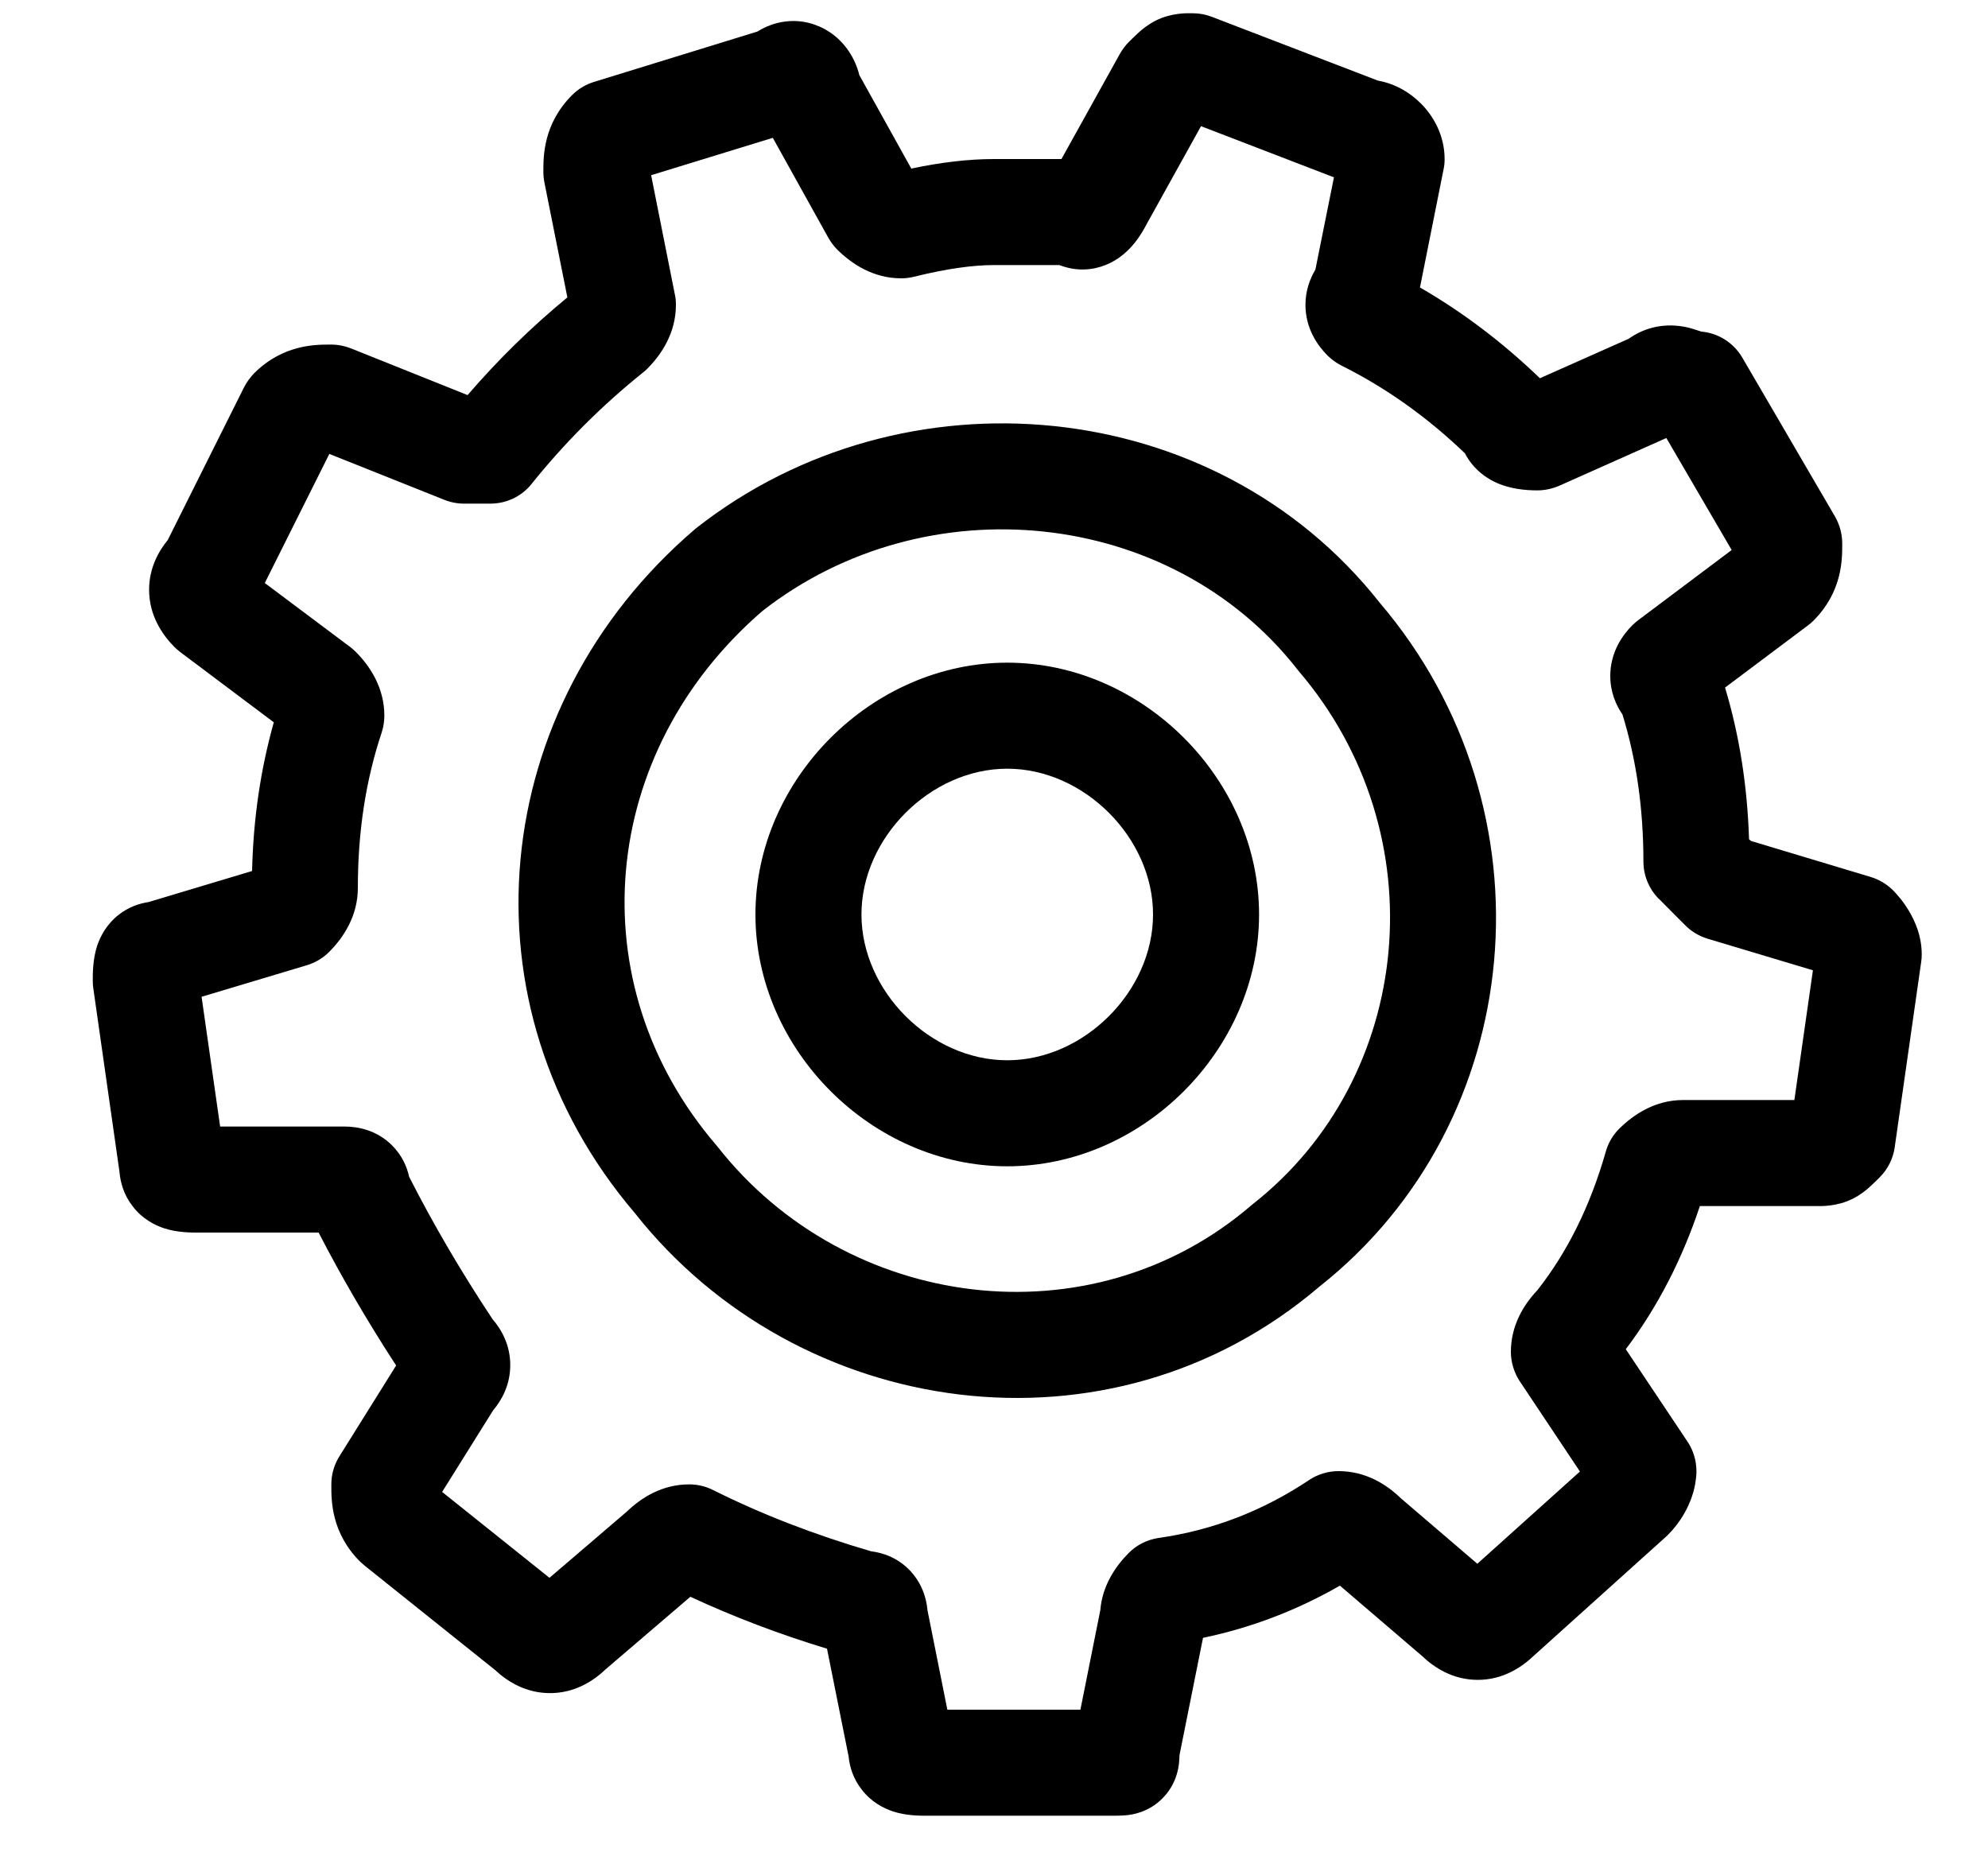
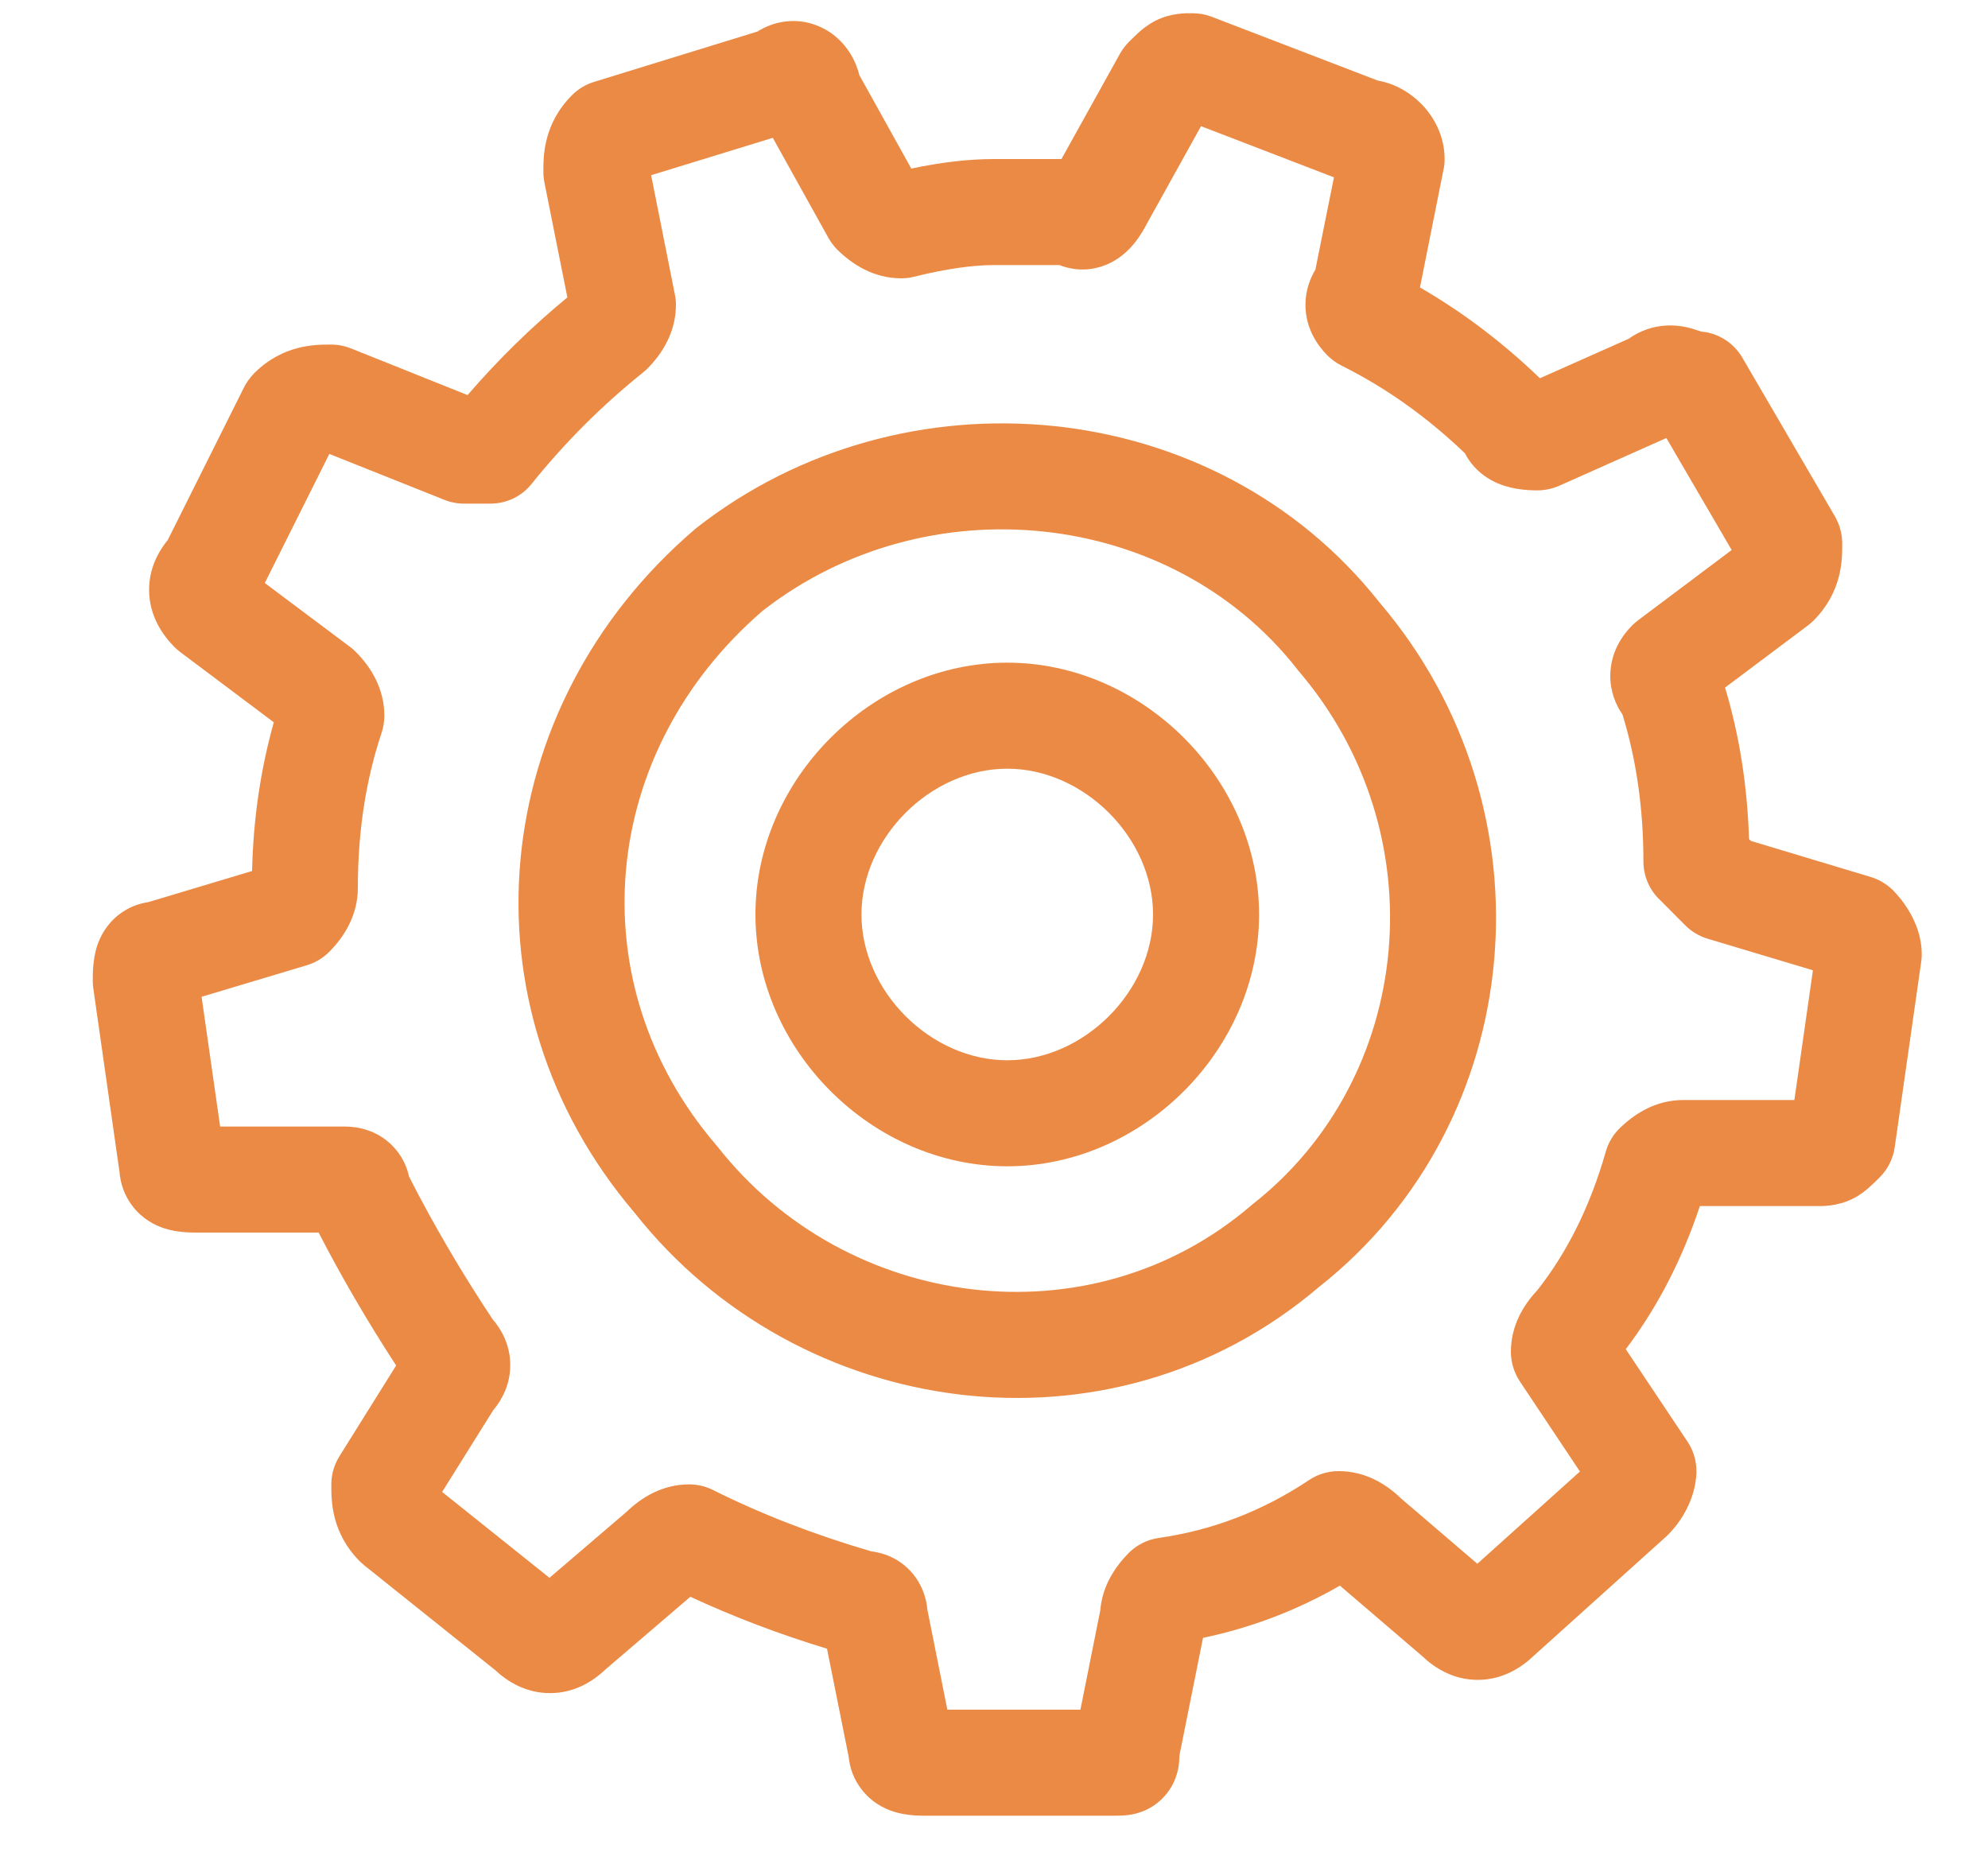
<svg xmlns="http://www.w3.org/2000/svg" width="15" height="14" viewBox="0 0 15 14" fill="none">
-   <path d="M9.062 0.952L8.654 1.687C8.612 1.768 8.531 1.907 8.379 1.983C8.285 2.03 8.171 2.049 8.053 2.019C8.032 2.014 8.012 2.007 7.993 2H7.5C7.342 2 7.143 2.027 6.897 2.088C6.865 2.096 6.833 2.1 6.8 2.1C6.59 2.1 6.428 1.993 6.317 1.883C6.291 1.857 6.269 1.827 6.25 1.794L5.831 1.04L4.913 1.322L5.092 2.222C5.098 2.247 5.1 2.274 5.1 2.3C5.1 2.51 4.993 2.673 4.883 2.783C4.873 2.793 4.862 2.803 4.85 2.812C4.54 3.061 4.261 3.34 4.012 3.65C3.937 3.745 3.822 3.8 3.7 3.8H3.501C3.45 3.8 3.399 3.79 3.352 3.771L2.485 3.425L1.998 4.399L2.64 4.88C2.655 4.891 2.67 4.904 2.683 4.917C2.793 5.027 2.9 5.19 2.9 5.4C2.9 5.443 2.893 5.486 2.88 5.527C2.761 5.882 2.7 6.272 2.7 6.7C2.7 6.91 2.593 7.073 2.483 7.183C2.436 7.23 2.378 7.264 2.315 7.283L1.521 7.521L1.661 8.5H2.6C2.695 8.5 2.84 8.524 2.958 8.642C3.033 8.717 3.07 8.802 3.087 8.879C3.268 9.235 3.478 9.594 3.716 9.953C3.784 10.032 3.85 10.148 3.85 10.3C3.85 10.448 3.787 10.563 3.721 10.641L3.336 11.257L4.146 11.905L4.73 11.405C4.84 11.299 4.998 11.2 5.2 11.2C5.262 11.2 5.323 11.214 5.379 11.242C5.745 11.425 6.142 11.579 6.573 11.705C6.661 11.716 6.767 11.751 6.858 11.842C6.956 11.941 6.99 12.058 6.998 12.149L7.148 12.9H8.152L8.302 12.15C8.317 11.964 8.416 11.819 8.517 11.717C8.578 11.656 8.658 11.616 8.744 11.604C9.15 11.546 9.527 11.401 9.878 11.167C9.944 11.123 10.021 11.1 10.1 11.1C10.303 11.1 10.461 11.199 10.57 11.305L11.147 11.799L11.921 11.103L11.467 10.422C11.424 10.356 11.4 10.279 11.4 10.2C11.4 10.001 11.496 9.845 11.599 9.736C11.823 9.452 11.997 9.106 12.116 8.69C12.134 8.625 12.169 8.565 12.217 8.517C12.328 8.407 12.49 8.3 12.7 8.3H13.539L13.679 7.321L12.885 7.083C12.822 7.064 12.764 7.03 12.717 6.983L12.716 6.981C12.713 6.979 12.718 6.983 12.715 6.981L12.653 6.919C12.65 6.916 12.655 6.921 12.652 6.918L12.52 6.785C12.518 6.783 12.521 6.787 12.519 6.784L12.517 6.783C12.442 6.708 12.4 6.606 12.4 6.5C12.4 6.098 12.346 5.729 12.242 5.391C12.191 5.317 12.15 5.219 12.15 5.1C12.15 4.923 12.24 4.794 12.317 4.717C12.331 4.704 12.345 4.691 12.36 4.68L13.066 4.15L12.573 3.305L11.763 3.666C11.711 3.688 11.656 3.7 11.6 3.7C11.513 3.7 11.388 3.691 11.271 3.633C11.207 3.601 11.135 3.548 11.08 3.466C11.07 3.451 11.061 3.435 11.053 3.42C10.766 3.145 10.456 2.925 10.121 2.758C10.083 2.739 10.048 2.713 10.017 2.683C9.94 2.606 9.85 2.477 9.85 2.3C9.85 2.194 9.883 2.105 9.925 2.034L10.065 1.338L9.062 0.952ZM14 7C14.283 6.717 14.283 6.717 14.283 6.717L14.284 6.718L14.286 6.72L14.289 6.723L14.297 6.732C14.303 6.738 14.311 6.747 14.319 6.757C14.337 6.777 14.36 6.805 14.383 6.841C14.421 6.898 14.5 7.03 14.5 7.2C14.5 7.219 14.499 7.238 14.496 7.257L14.296 8.657C14.284 8.742 14.244 8.822 14.183 8.883L14.179 8.887C14.158 8.908 14.132 8.934 14.108 8.955C14.082 8.979 14.039 9.015 13.979 9.045C13.862 9.104 13.74 9.101 13.707 9.1C13.704 9.1 13.7 9.1 13.7 9.1H12.826C12.692 9.503 12.506 9.864 12.267 10.18L12.733 10.878C12.777 10.944 12.8 11.021 12.8 11.1L12.4 11.1C12.8 11.1 12.8 11.1 12.8 11.1L12.8 11.102L12.8 11.103L12.8 11.107L12.8 11.114C12.8 11.119 12.799 11.125 12.799 11.131C12.798 11.143 12.797 11.158 12.794 11.174C12.79 11.206 12.782 11.245 12.767 11.289C12.737 11.378 12.682 11.484 12.583 11.583C12.578 11.588 12.573 11.593 12.568 11.597L11.574 12.492C11.48 12.582 11.338 12.675 11.15 12.675C10.965 12.675 10.824 12.585 10.73 12.495L10.11 11.964C9.785 12.151 9.44 12.282 9.077 12.358L8.9 13.241C8.899 13.259 8.898 13.281 8.896 13.302C8.892 13.341 8.876 13.465 8.77 13.57C8.665 13.676 8.541 13.692 8.502 13.696C8.464 13.7 8.423 13.7 8.405 13.7L8.4 13.7H7C6.998 13.7 6.995 13.7 6.992 13.7C6.954 13.7 6.84 13.702 6.736 13.667C6.668 13.644 6.575 13.598 6.502 13.503C6.439 13.423 6.411 13.334 6.403 13.253L6.24 12.44C5.878 12.33 5.534 12.199 5.209 12.048L4.57 12.595C4.476 12.685 4.335 12.775 4.15 12.775C3.969 12.775 3.83 12.689 3.736 12.601L2.75 11.812C2.739 11.803 2.728 11.793 2.717 11.783C2.499 11.565 2.5 11.321 2.5 11.21C2.5 11.206 2.5 11.203 2.5 11.2C2.5 11.125 2.521 11.052 2.561 10.988L2.989 10.303C2.772 9.97 2.577 9.635 2.404 9.3H1.5C1.498 9.3 1.495 9.3 1.492 9.3C1.454 9.3 1.34 9.302 1.236 9.267C1.168 9.244 1.075 9.198 1.002 9.103C0.935 9.018 0.908 8.923 0.901 8.838L0.704 7.457C0.701 7.438 0.7 7.419 0.7 7.4C0.7 7.398 0.7 7.395 0.7 7.392C0.7 7.354 0.699 7.24 0.733 7.136C0.756 7.068 0.802 6.975 0.897 6.901C0.969 6.845 1.048 6.817 1.122 6.806L1.902 6.572C1.911 6.18 1.966 5.805 2.066 5.45L1.36 4.92C1.345 4.909 1.331 4.896 1.317 4.883C1.224 4.789 1.125 4.644 1.125 4.45C1.125 4.292 1.191 4.166 1.266 4.074L1.842 2.921C1.862 2.883 1.887 2.848 1.917 2.817C2.135 2.599 2.38 2.6 2.491 2.6C2.494 2.6 2.497 2.6 2.5 2.6C2.551 2.6 2.601 2.61 2.649 2.629L3.528 2.981C3.758 2.714 4.009 2.468 4.281 2.244L4.108 1.378C4.103 1.353 4.1 1.326 4.1 1.3C4.1 1.297 4.1 1.294 4.1 1.29C4.1 1.179 4.099 0.935 4.317 0.717C4.363 0.671 4.42 0.637 4.482 0.618L5.715 0.238C5.773 0.202 5.842 0.173 5.921 0.163C6.052 0.145 6.17 0.183 6.26 0.242C6.379 0.322 6.453 0.442 6.484 0.567L6.876 1.272C7.098 1.225 7.307 1.2 7.5 1.2H8.009L8.45 0.406C8.469 0.373 8.491 0.343 8.517 0.317L8.521 0.313C8.543 0.292 8.568 0.266 8.592 0.245C8.618 0.221 8.662 0.185 8.721 0.155C8.838 0.096 8.96 0.099 8.994 0.1C8.996 0.1 9 0.1 9 0.1C9.049 0.1 9.098 0.109 9.144 0.127L10.396 0.608C10.532 0.632 10.644 0.703 10.72 0.78C10.814 0.873 10.9 1.02 10.9 1.2C10.9 1.226 10.898 1.253 10.892 1.278L10.714 2.169C11.038 2.356 11.34 2.585 11.619 2.854L12.289 2.556C12.351 2.512 12.422 2.48 12.501 2.465C12.606 2.445 12.695 2.461 12.747 2.474C12.774 2.481 12.797 2.489 12.812 2.494C12.821 2.497 12.827 2.498 12.831 2.5C12.833 2.501 12.837 2.502 12.837 2.502C12.965 2.513 13.08 2.586 13.146 2.698L13.846 3.898C13.881 3.96 13.9 4.029 13.9 4.1C13.9 4.103 13.9 4.106 13.9 4.11C13.9 4.221 13.901 4.465 13.683 4.683C13.67 4.696 13.655 4.709 13.64 4.72L13.016 5.188C13.125 5.55 13.184 5.931 13.197 6.332L13.211 6.345L14.115 6.617C14.178 6.636 14.236 6.671 14.283 6.717L14 7ZM12.85 2.506L12.847 2.505ZM10.409 4.546C9.164 2.97 6.815 2.758 5.253 3.985C5.249 3.989 5.244 3.993 5.24 3.996C3.682 5.331 3.447 7.579 4.791 9.154C6.021 10.712 8.371 11.059 9.954 9.709C11.53 8.465 11.745 6.112 10.409 4.546ZM5.754 4.609C6.989 3.645 8.831 3.832 9.786 5.047C9.789 5.052 9.793 5.056 9.796 5.06C10.853 6.293 10.669 8.13 9.453 9.085C9.449 9.089 9.444 9.093 9.44 9.096C8.225 10.138 6.384 9.887 5.415 8.653C5.411 8.648 5.408 8.644 5.404 8.64C4.356 7.417 4.52 5.673 5.754 4.609Z" fill="black" />
-   <path d="M7.6 5.8C7.021 5.8 6.5 6.321 6.5 6.9C6.5 7.479 7.021 8 7.6 8C8.179 8 8.7 7.479 8.7 6.9C8.7 6.321 8.179 5.8 7.6 5.8ZM5.7 6.9C5.7 5.879 6.579 5 7.6 5C8.621 5 9.5 5.879 9.5 6.9C9.5 7.921 8.621 8.8 7.6 8.8C6.579 8.8 5.7 7.921 5.7 6.9Z" fill="black" />
+   <path d="M9.062 0.952L8.654 1.687C8.612 1.768 8.531 1.907 8.379 1.983C8.285 2.03 8.171 2.049 8.053 2.019C8.032 2.014 8.012 2.007 7.993 2H7.5C7.342 2 7.143 2.027 6.897 2.088C6.865 2.096 6.833 2.1 6.8 2.1C6.59 2.1 6.428 1.993 6.317 1.883C6.291 1.857 6.269 1.827 6.25 1.794L5.831 1.04L4.913 1.322L5.092 2.222C5.098 2.247 5.1 2.274 5.1 2.3C5.1 2.51 4.993 2.673 4.883 2.783C4.873 2.793 4.862 2.803 4.85 2.812C4.54 3.061 4.261 3.34 4.012 3.65C3.937 3.745 3.822 3.8 3.7 3.8H3.501C3.45 3.8 3.399 3.79 3.352 3.771L2.485 3.425L1.998 4.399L2.64 4.88C2.655 4.891 2.67 4.904 2.683 4.917C2.793 5.027 2.9 5.19 2.9 5.4C2.9 5.443 2.893 5.486 2.88 5.527C2.761 5.882 2.7 6.272 2.7 6.7C2.7 6.91 2.593 7.073 2.483 7.183C2.436 7.23 2.378 7.264 2.315 7.283L1.521 7.521L1.661 8.5H2.6C2.695 8.5 2.84 8.524 2.958 8.642C3.033 8.717 3.07 8.802 3.087 8.879C3.268 9.235 3.478 9.594 3.716 9.953C3.784 10.032 3.85 10.148 3.85 10.3C3.85 10.448 3.787 10.563 3.721 10.641L3.336 11.257L4.146 11.905L4.73 11.405C4.84 11.299 4.998 11.2 5.2 11.2C5.262 11.2 5.323 11.214 5.379 11.242C5.745 11.425 6.142 11.579 6.573 11.705C6.661 11.716 6.767 11.751 6.858 11.842C6.956 11.941 6.99 12.058 6.998 12.149L7.148 12.9H8.152L8.302 12.15C8.317 11.964 8.416 11.819 8.517 11.717C8.578 11.656 8.658 11.616 8.744 11.604C9.15 11.546 9.527 11.401 9.878 11.167C9.944 11.123 10.021 11.1 10.1 11.1C10.303 11.1 10.461 11.199 10.57 11.305L11.147 11.799L11.921 11.103L11.467 10.422C11.424 10.356 11.4 10.279 11.4 10.2C11.4 10.001 11.496 9.845 11.599 9.736C11.823 9.452 11.997 9.106 12.116 8.69C12.134 8.625 12.169 8.565 12.217 8.517C12.328 8.407 12.49 8.3 12.7 8.3H13.539L13.679 7.321L12.885 7.083C12.822 7.064 12.764 7.03 12.717 6.983L12.716 6.981C12.713 6.979 12.718 6.983 12.715 6.981L12.653 6.919C12.65 6.916 12.655 6.921 12.652 6.918L12.52 6.785C12.518 6.783 12.521 6.787 12.519 6.784L12.517 6.783C12.442 6.708 12.4 6.606 12.4 6.5C12.4 6.098 12.346 5.729 12.242 5.391C12.191 5.317 12.15 5.219 12.15 5.1C12.15 4.923 12.24 4.794 12.317 4.717C12.331 4.704 12.345 4.691 12.36 4.68L13.066 4.15L12.573 3.305L11.763 3.666C11.711 3.688 11.656 3.7 11.6 3.7C11.513 3.7 11.388 3.691 11.271 3.633C11.207 3.601 11.135 3.548 11.08 3.466C11.07 3.451 11.061 3.435 11.053 3.42C10.766 3.145 10.456 2.925 10.121 2.758C10.083 2.739 10.048 2.713 10.017 2.683C9.94 2.606 9.85 2.477 9.85 2.3C9.85 2.194 9.883 2.105 9.925 2.034L10.065 1.338L9.062 0.952ZM14 7C14.283 6.717 14.283 6.717 14.283 6.717L14.284 6.718L14.286 6.72L14.289 6.723L14.297 6.732C14.303 6.738 14.311 6.747 14.319 6.757C14.337 6.777 14.36 6.805 14.383 6.841C14.421 6.898 14.5 7.03 14.5 7.2C14.5 7.219 14.499 7.238 14.496 7.257L14.296 8.657C14.284 8.742 14.244 8.822 14.183 8.883L14.179 8.887C14.158 8.908 14.132 8.934 14.108 8.955C14.082 8.979 14.039 9.015 13.979 9.045C13.862 9.104 13.74 9.101 13.707 9.1C13.704 9.1 13.7 9.1 13.7 9.1H12.826C12.692 9.503 12.506 9.864 12.267 10.18L12.733 10.878C12.777 10.944 12.8 11.021 12.8 11.1L12.4 11.1C12.8 11.1 12.8 11.1 12.8 11.1L12.8 11.102L12.8 11.103L12.8 11.107L12.8 11.114C12.8 11.119 12.799 11.125 12.799 11.131C12.798 11.143 12.797 11.158 12.794 11.174C12.79 11.206 12.782 11.245 12.767 11.289C12.737 11.378 12.682 11.484 12.583 11.583C12.578 11.588 12.573 11.593 12.568 11.597L11.574 12.492C11.48 12.582 11.338 12.675 11.15 12.675C10.965 12.675 10.824 12.585 10.73 12.495L10.11 11.964C9.785 12.151 9.44 12.282 9.077 12.358L8.9 13.241C8.899 13.259 8.898 13.281 8.896 13.302C8.892 13.341 8.876 13.465 8.77 13.57C8.665 13.676 8.541 13.692 8.502 13.696C8.464 13.7 8.423 13.7 8.405 13.7L8.4 13.7H7C6.998 13.7 6.995 13.7 6.992 13.7C6.954 13.7 6.84 13.702 6.736 13.667C6.668 13.644 6.575 13.598 6.502 13.503C6.439 13.423 6.411 13.334 6.403 13.253L6.24 12.44C5.878 12.33 5.534 12.199 5.209 12.048L4.57 12.595C4.476 12.685 4.335 12.775 4.15 12.775C3.969 12.775 3.83 12.689 3.736 12.601L2.75 11.812C2.739 11.803 2.728 11.793 2.717 11.783C2.499 11.565 2.5 11.321 2.5 11.21C2.5 11.206 2.5 11.203 2.5 11.2C2.5 11.125 2.521 11.052 2.561 10.988L2.989 10.303C2.772 9.97 2.577 9.635 2.404 9.3H1.5C1.498 9.3 1.495 9.3 1.492 9.3C1.454 9.3 1.34 9.302 1.236 9.267C1.168 9.244 1.075 9.198 1.002 9.103C0.935 9.018 0.908 8.923 0.901 8.838L0.704 7.457C0.701 7.438 0.7 7.419 0.7 7.4C0.7 7.398 0.7 7.395 0.7 7.392C0.7 7.354 0.699 7.24 0.733 7.136C0.756 7.068 0.802 6.975 0.897 6.901C0.969 6.845 1.048 6.817 1.122 6.806L1.902 6.572C1.911 6.18 1.966 5.805 2.066 5.45L1.36 4.92C1.345 4.909 1.331 4.896 1.317 4.883C1.224 4.789 1.125 4.644 1.125 4.45C1.125 4.292 1.191 4.166 1.266 4.074L1.842 2.921C1.862 2.883 1.887 2.848 1.917 2.817C2.135 2.599 2.38 2.6 2.491 2.6C2.494 2.6 2.497 2.6 2.5 2.6C2.551 2.6 2.601 2.61 2.649 2.629L3.528 2.981C3.758 2.714 4.009 2.468 4.281 2.244L4.108 1.378C4.103 1.353 4.1 1.326 4.1 1.3C4.1 1.297 4.1 1.294 4.1 1.29C4.1 1.179 4.099 0.935 4.317 0.717C4.363 0.671 4.42 0.637 4.482 0.618L5.715 0.238C5.773 0.202 5.842 0.173 5.921 0.163C6.052 0.145 6.17 0.183 6.26 0.242C6.379 0.322 6.453 0.442 6.484 0.567L6.876 1.272C7.098 1.225 7.307 1.2 7.5 1.2H8.009L8.45 0.406C8.469 0.373 8.491 0.343 8.517 0.317L8.521 0.313C8.543 0.292 8.568 0.266 8.592 0.245C8.618 0.221 8.662 0.185 8.721 0.155C8.838 0.096 8.96 0.099 8.994 0.1C8.996 0.1 9 0.1 9 0.1C9.049 0.1 9.098 0.109 9.144 0.127L10.396 0.608C10.532 0.632 10.644 0.703 10.72 0.78C10.814 0.873 10.9 1.02 10.9 1.2C10.9 1.226 10.898 1.253 10.892 1.278L10.714 2.169C11.038 2.356 11.34 2.585 11.619 2.854L12.289 2.556C12.351 2.512 12.422 2.48 12.501 2.465C12.606 2.445 12.695 2.461 12.747 2.474C12.774 2.481 12.797 2.489 12.812 2.494C12.821 2.497 12.827 2.498 12.831 2.5C12.833 2.501 12.837 2.502 12.837 2.502C12.965 2.513 13.08 2.586 13.146 2.698L13.846 3.898C13.881 3.96 13.9 4.029 13.9 4.1C13.9 4.103 13.9 4.106 13.9 4.11C13.9 4.221 13.901 4.465 13.683 4.683C13.67 4.696 13.655 4.709 13.64 4.72L13.016 5.188C13.125 5.55 13.184 5.931 13.197 6.332L13.211 6.345L14.115 6.617C14.178 6.636 14.236 6.671 14.283 6.717L14 7ZM12.85 2.506L12.847 2.505ZM10.409 4.546C9.164 2.97 6.815 2.758 5.253 3.985C5.249 3.989 5.244 3.993 5.24 3.996C3.682 5.331 3.447 7.579 4.791 9.154C6.021 10.712 8.371 11.059 9.954 9.709C11.53 8.465 11.745 6.112 10.409 4.546ZM5.754 4.609C6.989 3.645 8.831 3.832 9.786 5.047C9.789 5.052 9.793 5.056 9.796 5.06C10.853 6.293 10.669 8.13 9.453 9.085C9.449 9.089 9.444 9.093 9.44 9.096C8.225 10.138 6.384 9.887 5.415 8.653C5.411 8.648 5.408 8.644 5.404 8.64C4.356 7.417 4.52 5.673 5.754 4.609Z" fill="#EB8A44" />
+   <path d="M7.6 5.8C7.021 5.8 6.5 6.321 6.5 6.9C6.5 7.479 7.021 8 7.6 8C8.179 8 8.7 7.479 8.7 6.9C8.7 6.321 8.179 5.8 7.6 5.8ZM5.7 6.9C5.7 5.879 6.579 5 7.6 5C8.621 5 9.5 5.879 9.5 6.9C9.5 7.921 8.621 8.8 7.6 8.8C6.579 8.8 5.7 7.921 5.7 6.9Z" fill="#EB8A44" />
</svg>
